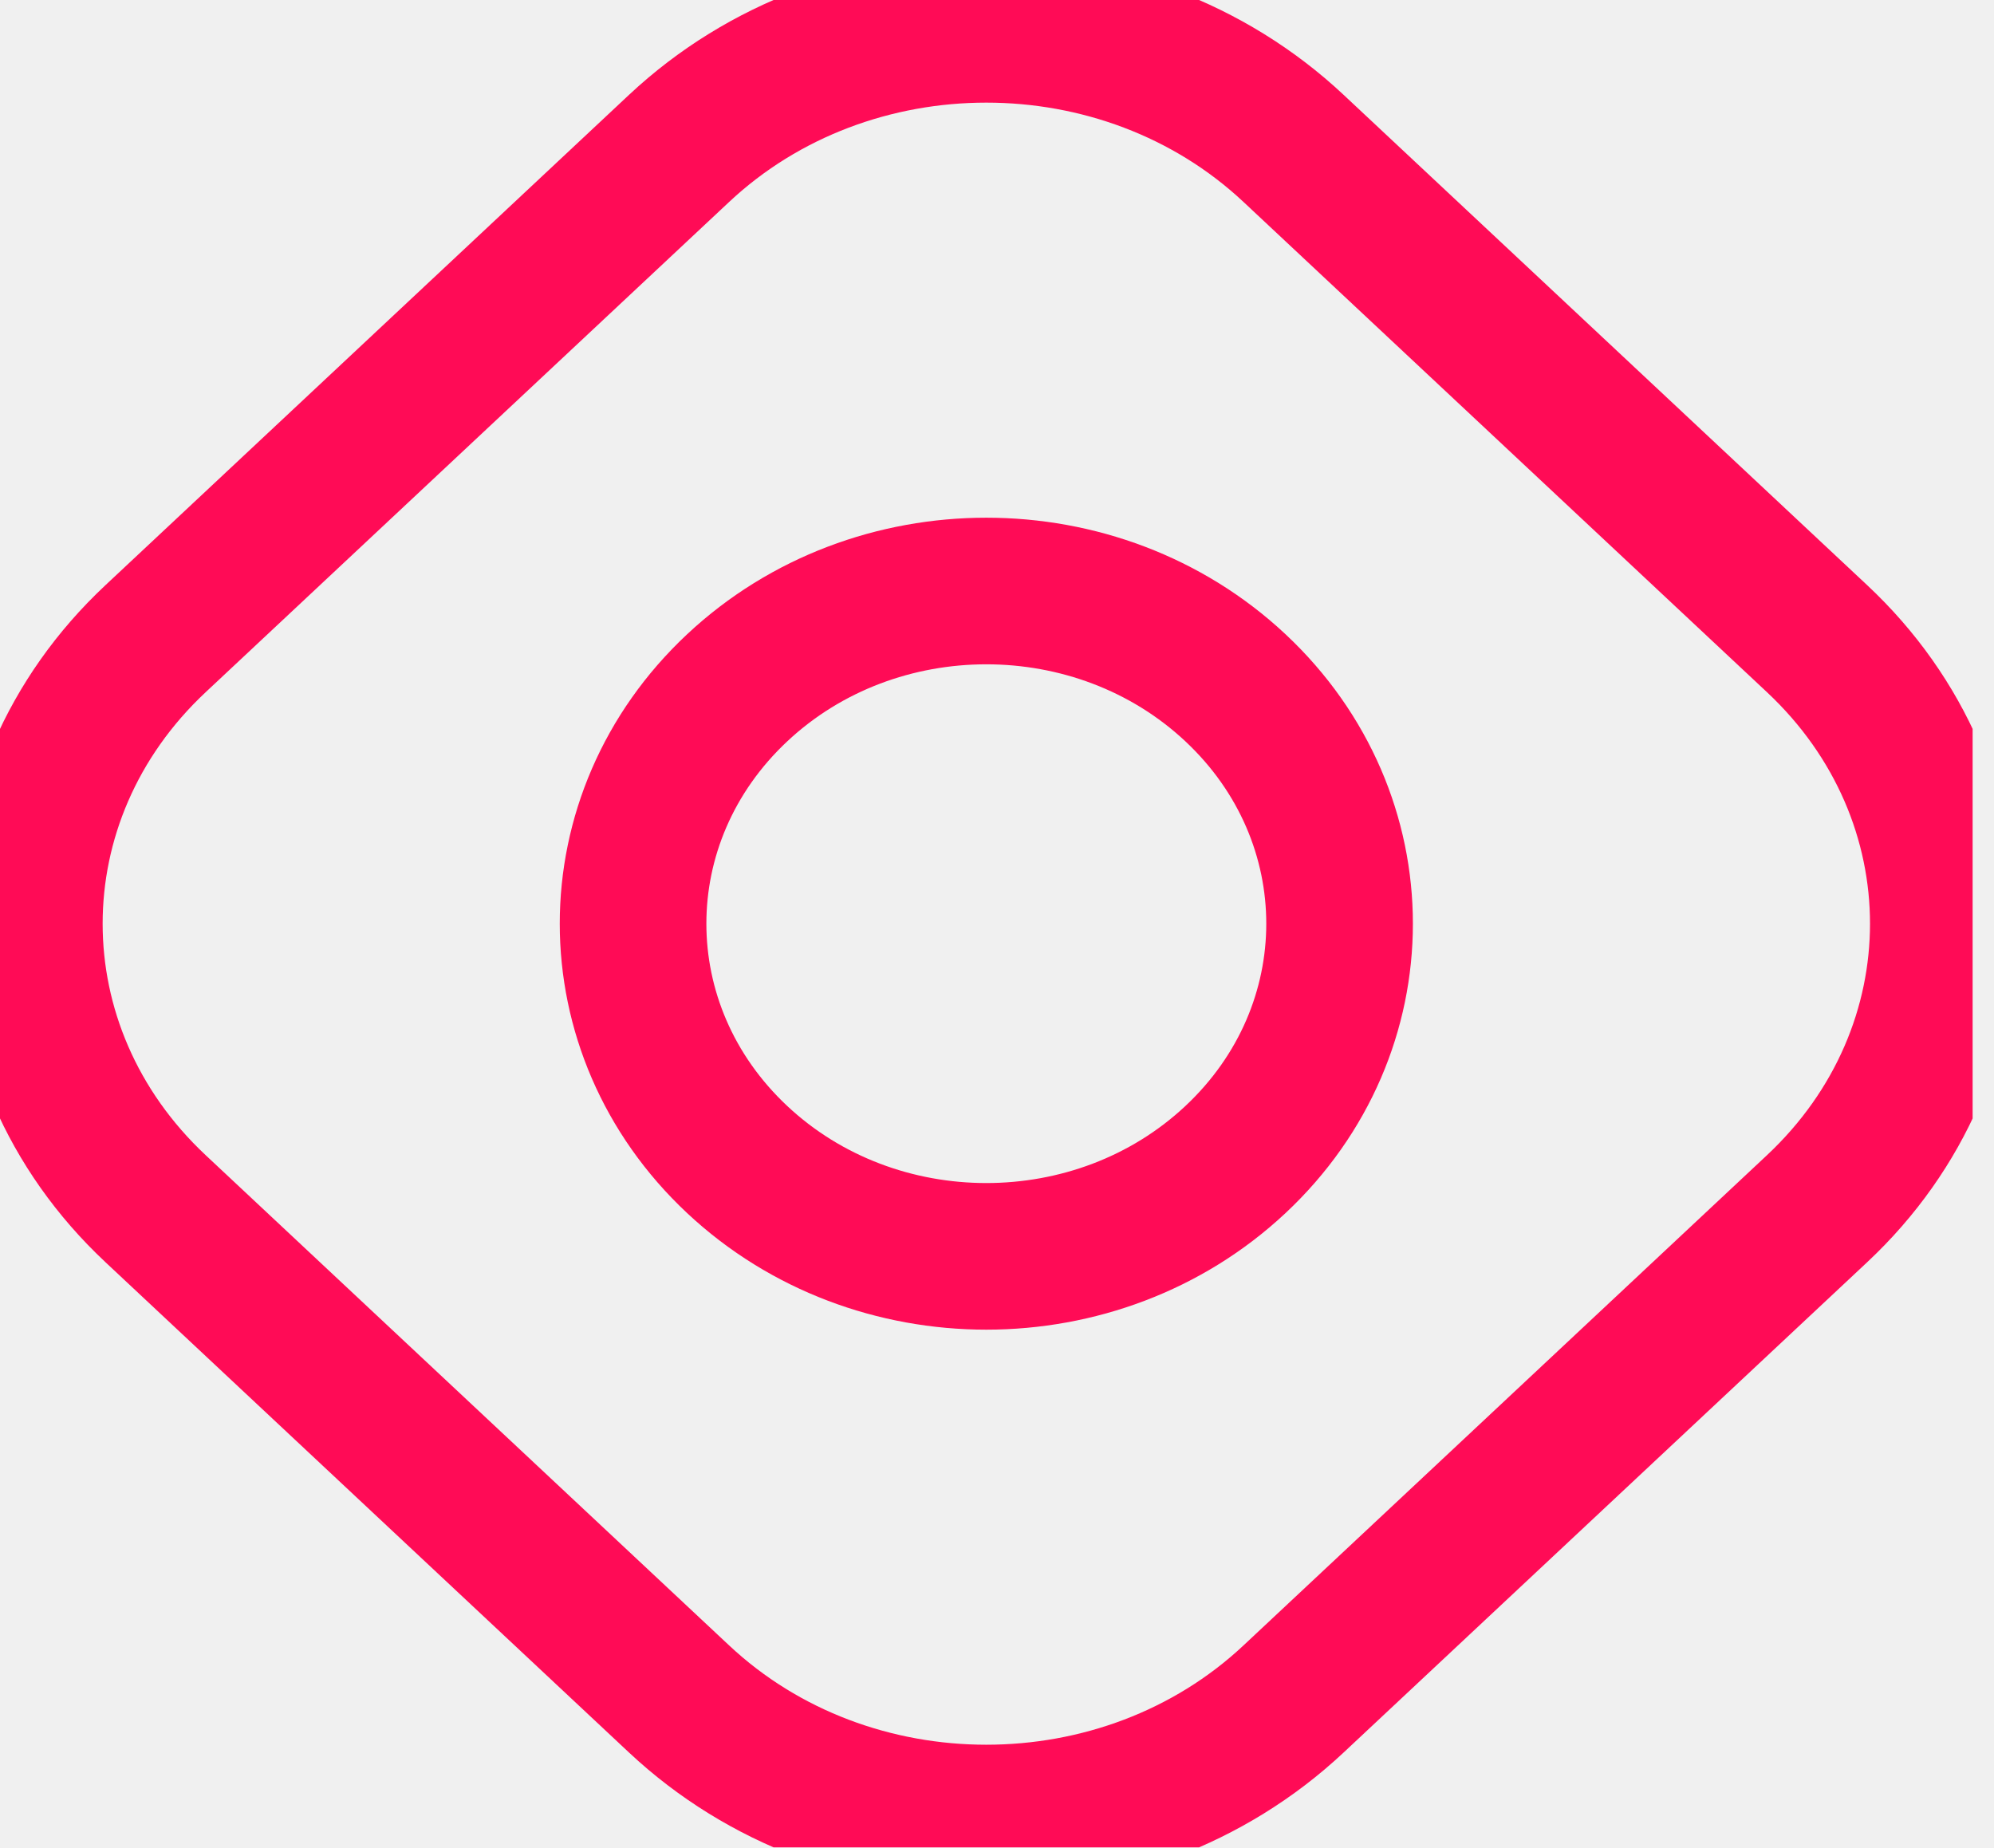
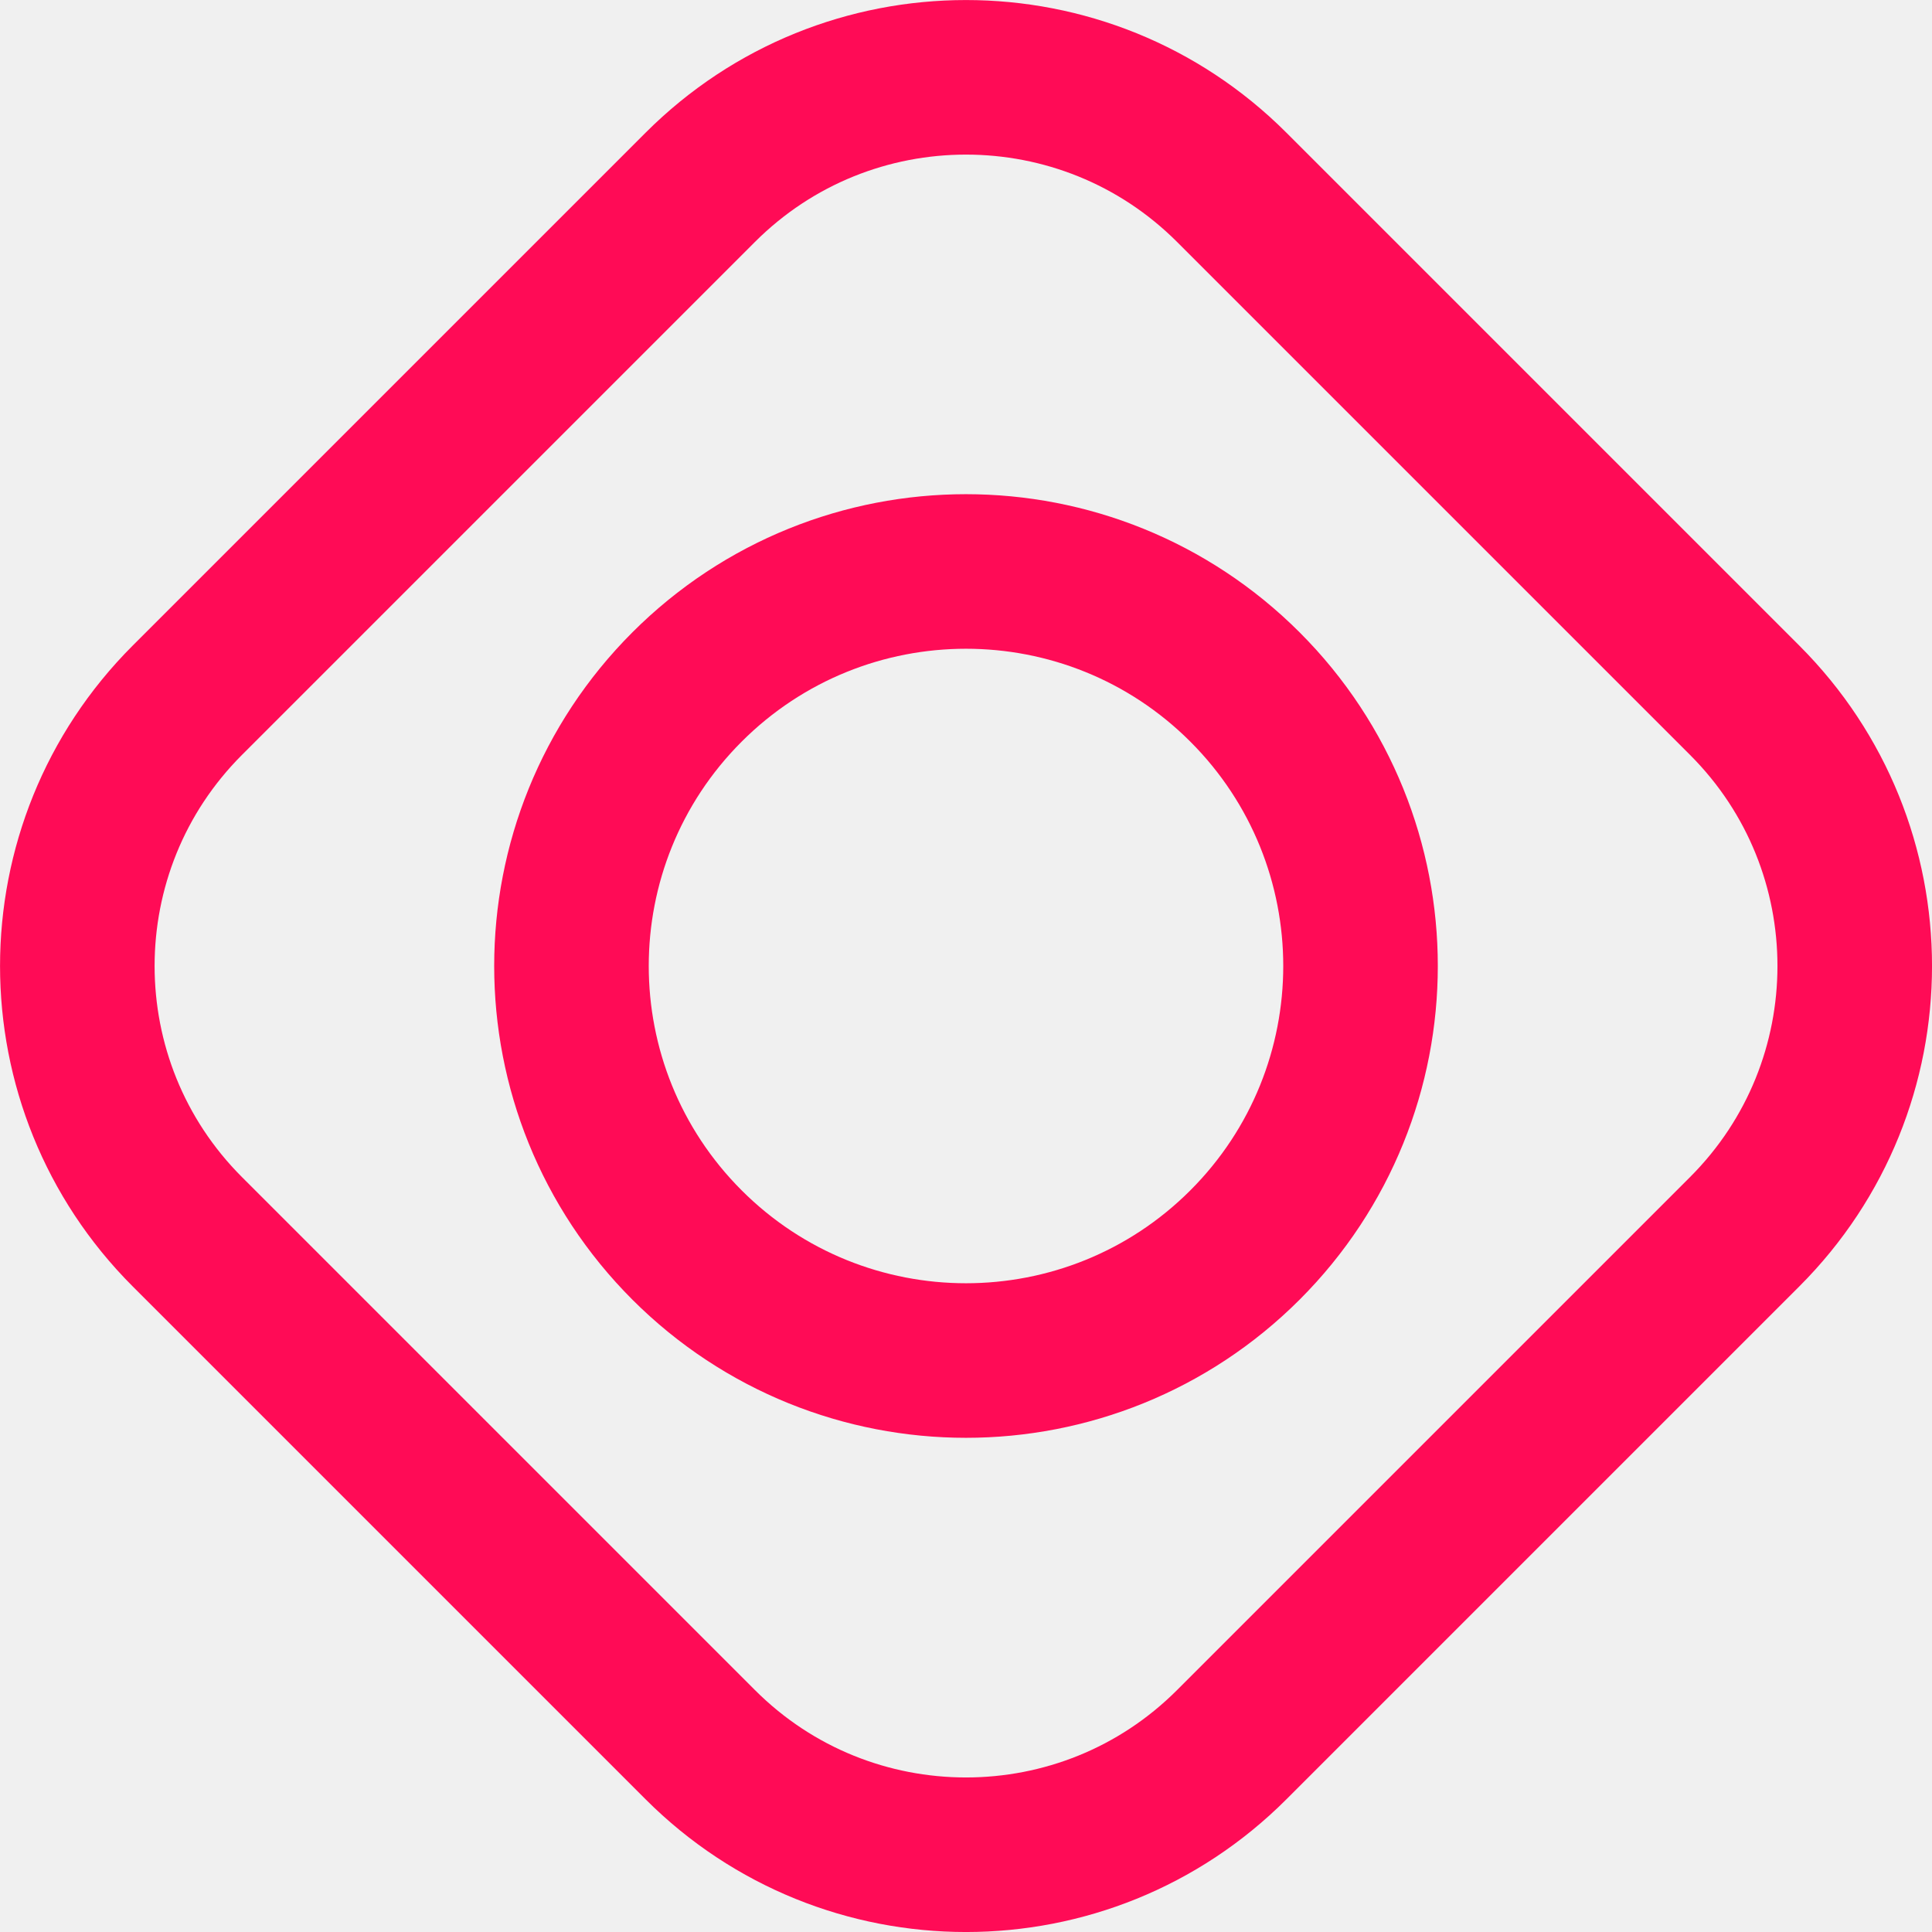
- <svg xmlns="http://www.w3.org/2000/svg" width="68" height="63" viewBox="0 0 68 63" fill="none">
-   <g clip-path="url(#clip0)">
-     <path d="M5.306 21.78C5.306 21.78 5.306 21.78 5.306 21.78C-0.435 27.156 -0.435 35.844 5.306 41.221L23.16 57.942C28.939 63.353 38.333 63.353 44.111 57.942L61.966 41.221C67.707 35.844 67.707 27.156 61.966 21.78L44.111 5.059C38.333 -0.353 28.939 -0.353 23.16 5.059L5.306 21.78ZM5.306 21.78L23.16 5.059L5.306 21.78ZM42.131 39.545C46.867 35.11 46.867 27.89 42.131 23.455C37.432 19.055 29.84 19.055 25.141 23.455C20.405 27.89 20.405 35.11 25.141 39.545C29.84 43.946 37.432 43.946 42.131 39.545Z" stroke="#FF0B56" stroke-width="5" />
-   </g>
-   <defs>
-     <clipPath id="clip0">
-       <rect width="67.271" height="63" fill="white" />
-     </clipPath>
-   </defs>
+ <svg xmlns="http://www.w3.org/2000/svg" width="25" height="25" viewBox="0 0 25 25" fill="none">
+   <mask id="path-1-inside-1" fill="white">
+     <path fill-rule="evenodd" clip-rule="evenodd" d="M1.718 8.353C-0.572 10.643 -0.572 14.357 1.718 16.647L8.353 23.282C10.643 25.573 14.357 25.573 16.647 23.282L23.282 16.647C25.573 14.357 25.573 10.643 23.282 8.353L16.647 1.718C14.357 -0.572 10.643 -0.572 8.353 1.718L1.718 8.353V8.353ZM15.403 15.403C17.006 13.8 17.006 11.2 15.403 9.597C13.8 7.994 11.2 7.994 9.597 9.597C7.994 11.2 7.994 13.8 9.597 15.403C11.2 17.006 13.8 17.006 15.403 15.403Z" />
+   </mask>
+   <path fill-rule="evenodd" clip-rule="evenodd" d="M1.718 8.353C-0.572 10.643 -0.572 14.357 1.718 16.647L8.353 23.282C10.643 25.573 14.357 25.573 16.647 23.282L23.282 16.647C25.573 14.357 25.573 10.643 23.282 8.353L16.647 1.718C14.357 -0.572 10.643 -0.572 8.353 1.718L1.718 8.353V8.353ZM15.403 15.403C17.006 13.8 17.006 11.2 15.403 9.597C13.8 7.994 11.2 7.994 9.597 9.597C7.994 11.2 7.994 13.8 9.597 15.403C11.2 17.006 13.8 17.006 15.403 15.403Z" stroke="#FF0B56" stroke-width="4" mask="url(#path-1-inside-1)" />
</svg>
